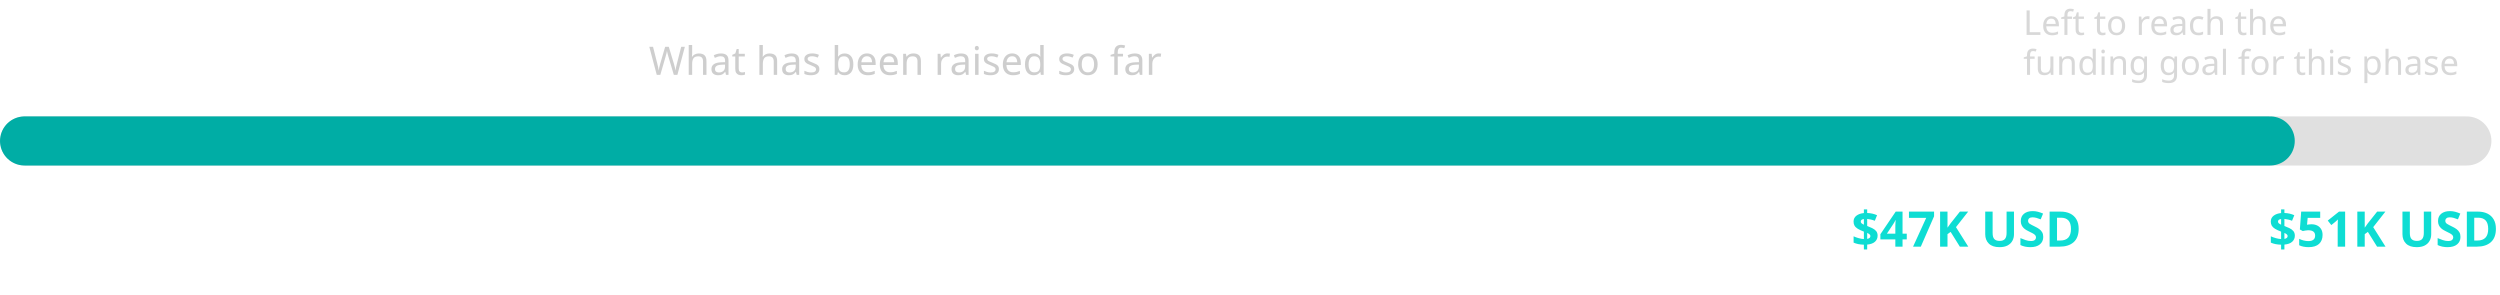
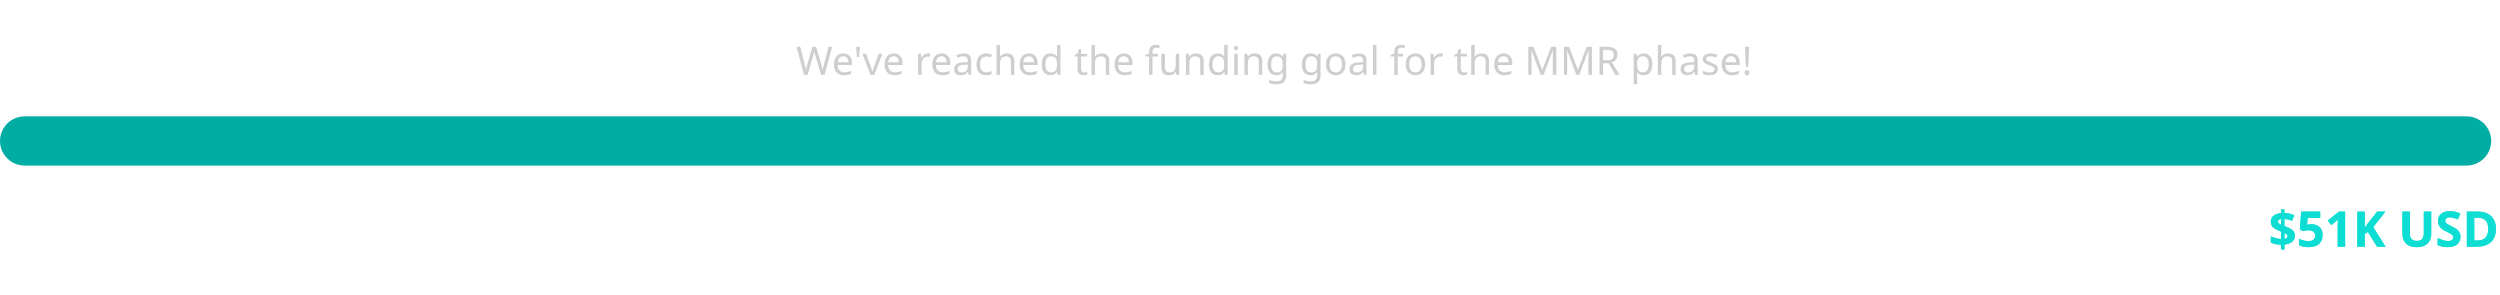
<svg xmlns="http://www.w3.org/2000/svg" width="1018.625" height="120" viewBox="0 0 1018.625 91">
  <g id="funding-goal-progress-vis" transform="translate(4.375 -98.256)">
    <line id="funding-goal-bar" x2="995" transform="translate(5.75 141.189)" fill="none" stroke="#e0e0e0" stroke-linecap="round" stroke-width="20" />
-     <line id="funding-progress-bar" x2="915" transform="translate(5.625 141.189)" fill="none" stroke="#00ada5" stroke-linecap="round" stroke-width="20" />
-     <text id="_47K_USD" data-name="$47K USD" transform="translate(750 184.256)" fill="#0eddd3" font-size="20" font-family="Satoshi-Bold, Satoshi" font-weight="700">
-       <tspan x="0" y="0">$47K USD</tspan>
+     <line id="funding-progress-bar" x2="995" transform="translate(5.625 141.189)" fill="none" stroke="#00ada5" stroke-linecap="round" stroke-width="20" />
+     <text id="_51K_USD_reached" data-name="$51K USD" transform="translate(920 184.256)" fill="#0eddd3" font-size="20" font-family="Satoshi-Bold, Satoshi" font-weight="700">
+       <tspan x="0" y="0">$51K USD</tspan>
    </text>
    <text id="_51K_USD" data-name="$51K USD" transform="translate(920 184.256)" fill="#0eddd3" font-size="20" font-family="Satoshi-Bold, Satoshi" font-weight="700">
      <tspan x="0" y="0">$51K USD</tspan>
    </text>
-     <text id="What_has_been_raised_so_far" data-name="What has been raised so far" transform="translate(260 114.256)" fill="#cecece" font-size="16" font-family="Satoshi-Regular, Satoshi">
-       <tspan x="0" y="0">What has been raised so far</tspan>
-     </text>
-     <text id="Left_to_reach_the" data-name="Left to reach the" transform="translate(820 98)" fill="#d8d8d8" font-size="14" font-family="Satoshi-Regular, Satoshi">
-       <tspan x="0" y="0">Left to reach the</tspan>
-     </text>
-     <text id="funding_goal_for_this_phase" data-name="funding goal for this phase" transform="translate(820 114.256)" fill="#d8d8d8" font-size="14" font-family="Satoshi-Regular, Satoshi">
-       <tspan x="0" y="0">funding goal for this phase</tspan>
+     <text id="What_has_been_raised_so_far" data-name="What has been raised so far" transform="translate(320 114.256)" fill="#cecece" font-size="16" font-family="Satoshi-Regular, Satoshi">
+       <tspan x="0" y="0">We've reached the funding goal for the MMR phase!</tspan>
    </text>
  </g>
</svg>
